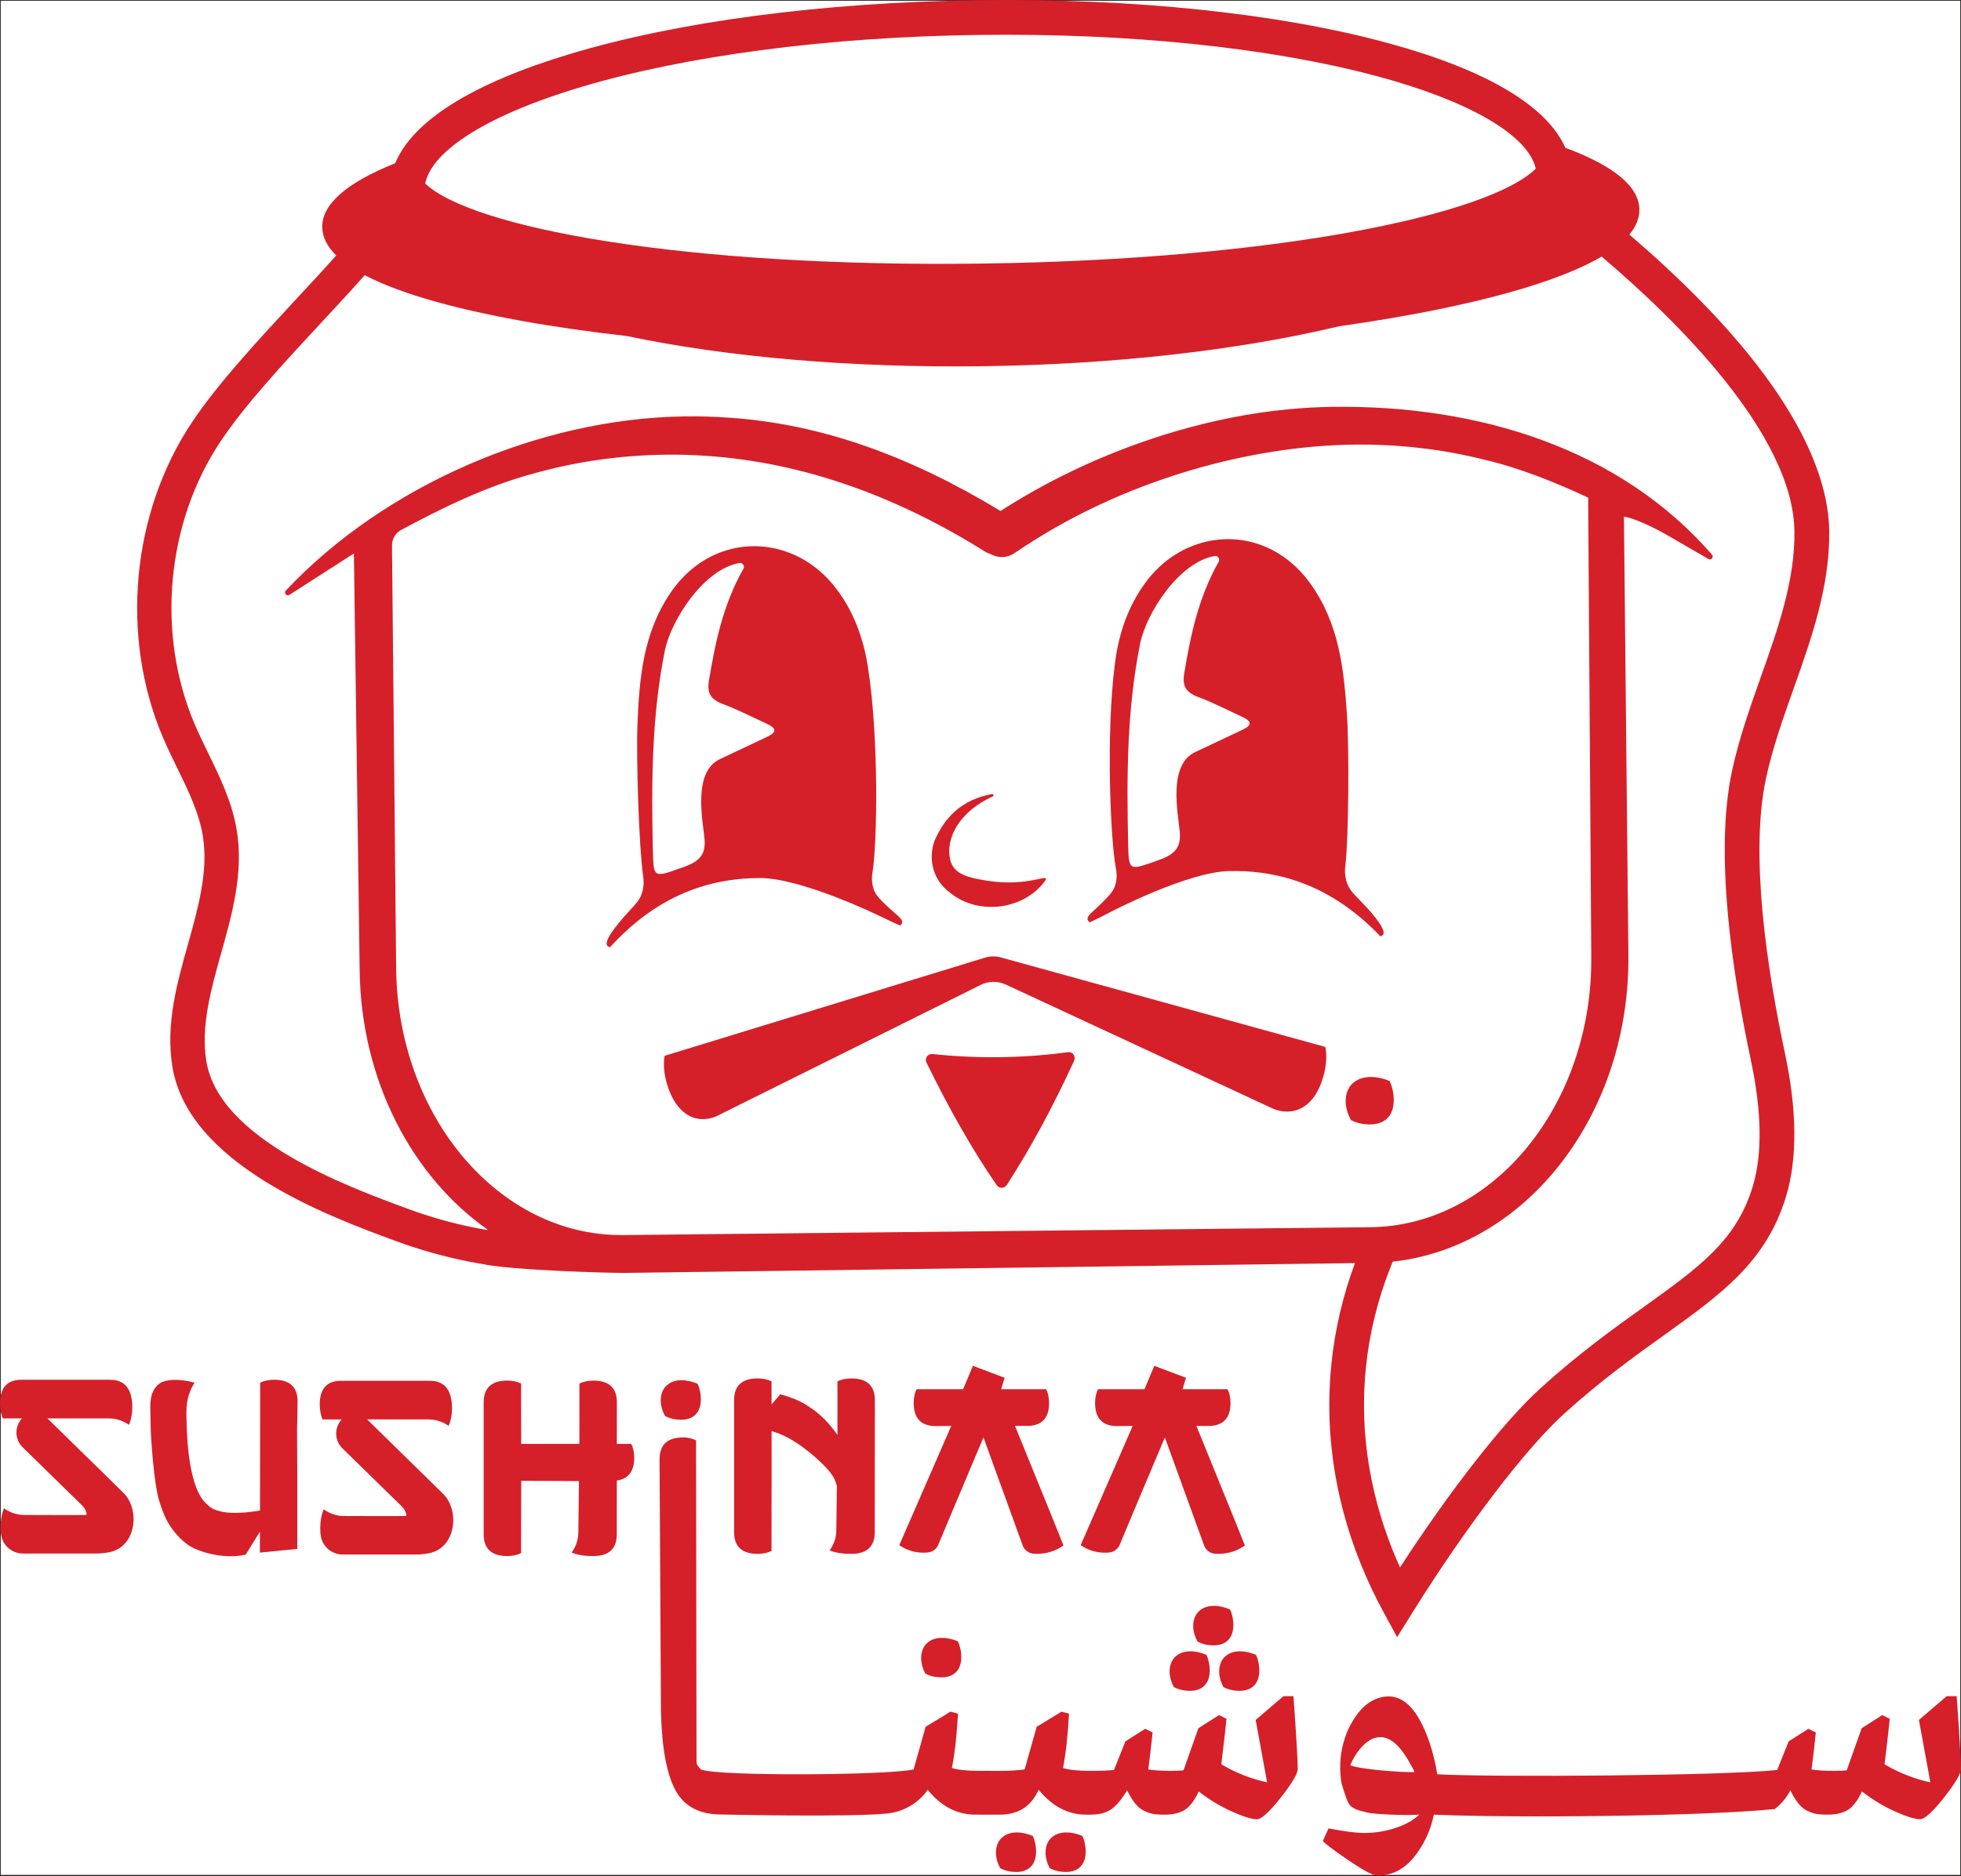
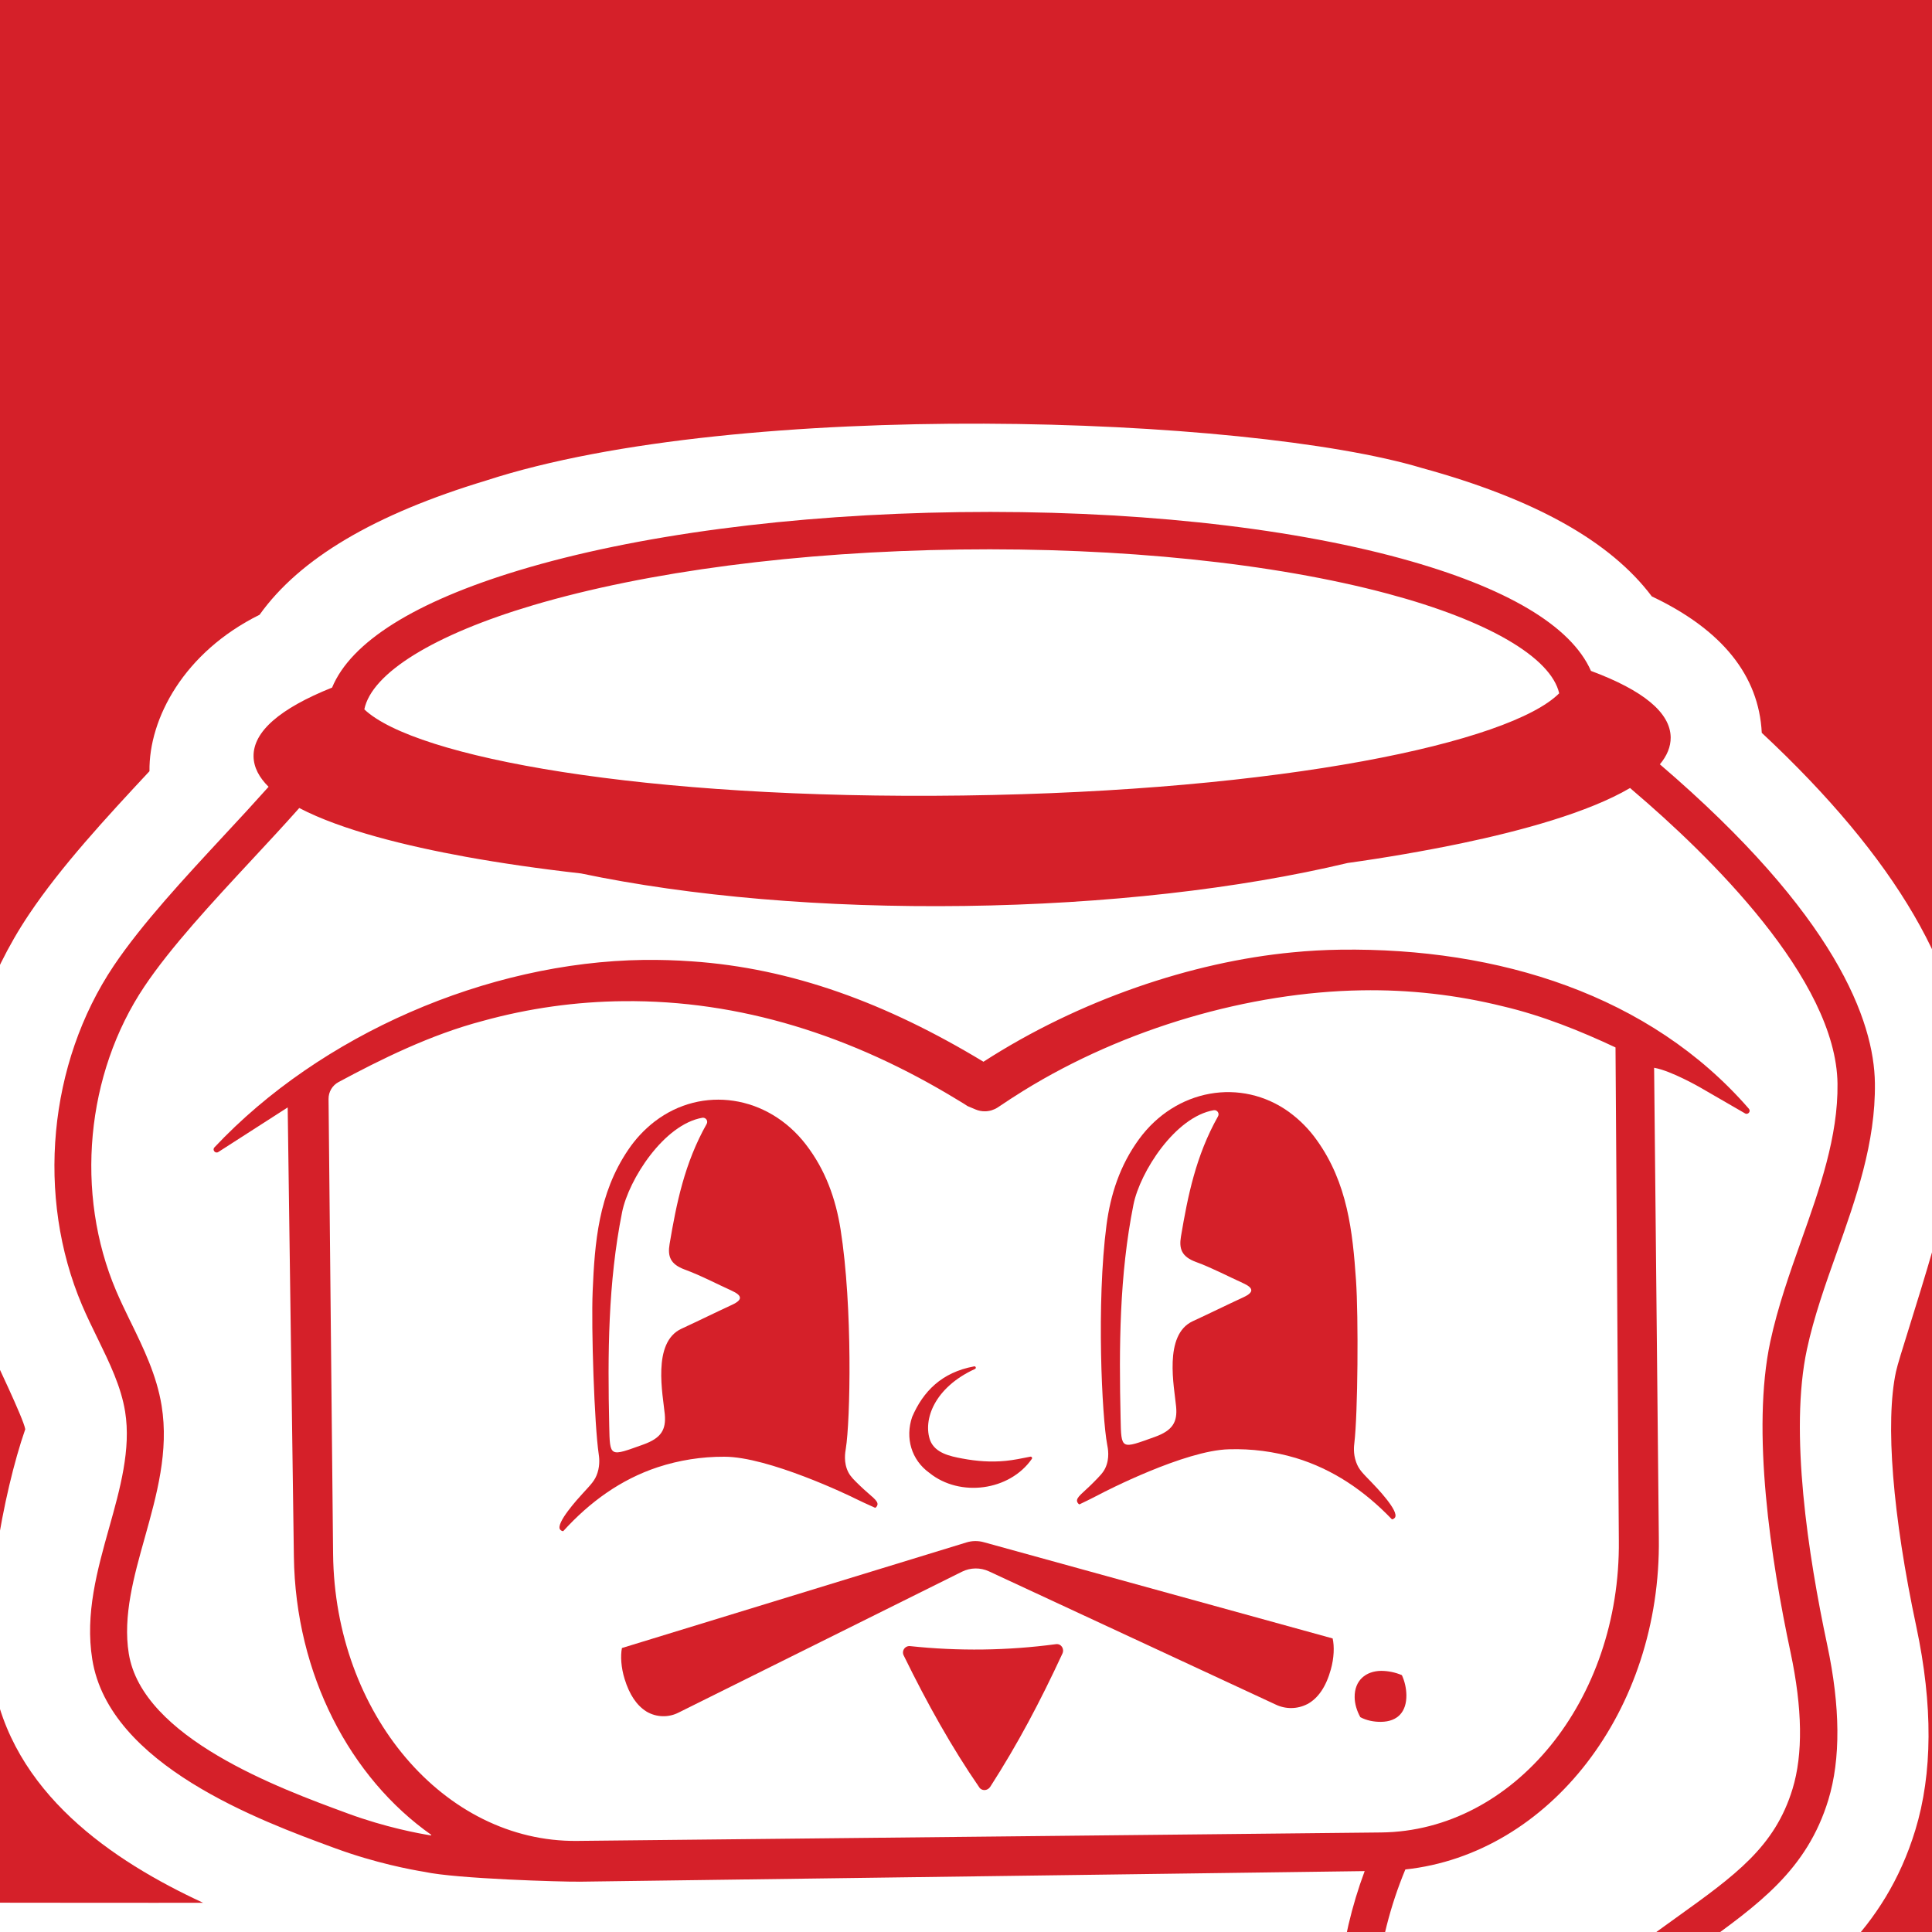
- <svg xmlns="http://www.w3.org/2000/svg" id="Layer_1" data-name="Layer 1" viewBox="0 0 1338.04 1280">
-   <defs>
-     <style>
-       .cls-1 {
-         fill: #d52029;
-       }
- 
-       .cls-2 {
-         fill: #fff;
-         stroke: #231f20;
-         stroke-miterlimit: 10;
-         stroke-width: .98px;
-       }
-     </style>
-   </defs>
-   <rect class="cls-2" x="0" y="0" width="1338.04" height="1280" />
-   <g>
-     <g>
-       <path class="cls-1" d="M951,750.32c-.05-3.89-.85-8.26-2.85-12.62-3.9-1.65-8.79-2.8-13.16-2.74-9.72.13-16.94,6.07-16.8,16.77.06,4.14,1.33,8.5,3.58,12.61,3.92,2.14,8.8,3.05,13.17,2.99,10.7-.14,16.2-6.54,16.06-17.01Z" />
-       <path class="cls-1" d="M728.77,718.05c-13.55,1.81-28.71,3.11-45.25,3.38-17.32.28-33.19-.63-47.3-2.13-3.3-.35-5.59,3.19-3.94,6.07,14.89,30.45,30.65,58.56,47.68,83.23,1.59,2.77,5.4,2.6,7.12-.08,17.65-27.49,31.6-53.9,45.77-84.48,1.4-3.02-.79-6.42-4.09-5.98Z" />
-       <path class="cls-1" d="M648.57,609.48c19.33,15.54,50.76,11.38,64.9-8.92.49-.65-.2-1.64-.98-1.41-5.6,1.11-10.57,2.16-15.51,2.62-9.47.96-18.57.24-27.65-1.47-7.79-1.46-16.98-3.38-20.28-11.29-4.82-13.16,2.6-33.75,28.46-45.55.89-.48.29-1.88-.67-1.58-20.57,3.78-32.32,15.86-39.3,32.1-4.41,13.13-.66,27.13,11.02,35.49Z" />
-       <path class="cls-1" d="M518.37,599.19c27.92-.09,79.53,24.7,83.13,26.55,1.95,1.01,8.42,3.98,12.57,5.84.19.08,1.17-.68,1.46-1.78.74-2.81-3.99-5.43-10.72-11.91-4.17-4.02-6.25-6.03-7.71-8.87-3.17-6.19-1.97-12.64-1.59-15,2.81-17.28,4.46-89.75-3.34-139.05-3.04-19.18-9.49-37.63-22.1-53.93-24.14-31.22-65.76-37.44-95.72-14.5l-.03.03c-6.23,4.76-11.96,10.79-16.9,18.11-18.82,27.81-21.18,58.74-22.46,89.59-.97,23.25,1.08,84.62,3.83,103.21.24,1.64,1,6.41-.77,11.92-1.59,4.92-3.93,7.11-9.53,13.24-2.83,3.1-17.05,18.67-14.19,22.67.55.78,1.75,1.33,2.1.96,16.78-18.44,36.37-32.64,59.82-40.45,12.84-4.26,26.84-6.6,42.17-6.63ZM445.45,579.56c-1-45.34-.82-90.61,8.19-135.52,4.17-20.72,26.51-55.71,50.98-59.84,2.12-.25,3.69,2.05,2.64,3.9-14.04,24.88-19.19,50.46-23.52,76.26-1.29,7.7.4,12.72,9.52,16.09,10.31,3.8,19.96,8.94,29.91,13.46,6.33,2.89,7.39,5.6.24,8.93-10.79,4.99-21.35,10.2-32.17,15.2-18.75,8.67-11.69,41.88-10.55,54.26.89,9.71-2.21,15.05-13.49,19.12-21.55,7.72-21.29,8.45-21.73-11.84Z" />
-       <path class="cls-1" d="M426.13,868.68l498.39-6.7c-8.29,22.34-13.72,45.54-16.09,68.99-7.3,72.08,15.08,131.34,35.15,168.38l9.72,17.88,10.75-17.24c36.49-58.41,77-111.49,103.21-135.24,25.18-22.81,48.15-39.27,68.52-53.85,38.68-27.74,69.24-49.65,82.8-94.1,7.9-25.86,7.66-58.93-.72-98.3-12.07-56.66-24.1-135.17-12.86-187.38h0c4.41-20.55,11.76-41.26,18.87-61.29,12.16-34.28,24.74-69.72,24.25-107.53-.49-39.4-24.59-106.47-136.37-202.22,4.46-5.35,6.93-11.06,6.84-17.14-.21-15.57-17.23-29.71-50.54-42.11-12.61-28.59-53.6-52.98-120.22-71.22C873.22,9.16,773.63-1.3,667.39.13c-106.07,1.43-205.26,14.55-279.28,36.95-66.11,20-106.49,45.45-118.45,74.31-33.23,13.34-50,27.99-49.79,43.62.09,7,3.57,13.42,9.55,19.31-8.56,9.62-17.84,19.61-27.73,30.25-25.9,27.91-52.69,56.76-70.49,83.28-41.51,61.89-49.39,146.43-20.04,215.37,3.02,7.07,6.41,14,9.68,20.7l.22.44c7.61,15.62,14.79,30.38,17.36,46.19,3.87,23.83-3.24,49.14-10.11,73.62-7.54,26.86-15.34,54.64-10.73,83.48,10.71,67.11,106.76,102.44,152.99,119.44l1.06.38c25.59,9.4,48.25,13.62,56.78,15,19.92,4.39,87.55,6.33,97.73,6.19ZM425.01,842.83c-84.24.88-153.64-80.73-154.7-181.92l-2.84-288.65c-.04-4.45,2.37-8.53,6.3-10.63,26.53-14.27,58.15-30.04,91.52-38.82,28.75-7.99,58.79-12.19,89.3-12.52,73.46-.75,144.69,21.58,212.43,62.99,1.91,1.14,3.83,2.34,5.74,3.56,1.67.71,3.34,1.42,5.01,2.13,1.95.82,3.97,1.23,6.08,1.18,2.83-.04,5.58-.86,7.95-2.42,5.29-3.59,10.63-7.08,16.06-10.41,64.73-40.12,144.08-62.73,214.69-63.89,30.52-.49,60.67,2.9,89.63,10.11,25.19,5.92,49.52,15.79,71.47,26.08l2.11,312.77c1.07,101.19-66.6,184.23-150.85,185.1l-509.91,5.36ZM397.21,59.16c72.22-21.4,168.28-33.95,270.5-35.32,102.37-1.38,198.82,8.6,271.59,28.08,63.4,16.98,103.32,40.31,108.6,63.13-31.17,31.17-175.08,62.09-378.09,64.82-203.01,2.73-347.71-24.3-379.69-54.63,4.67-22.96,44.05-47.39,107.09-66.07ZM332.44,839.36c-7.67-1.22-28.8-5.1-52.73-13.92l-1.09-.4c-41.98-15.43-129.34-47.56-137.88-101.09-3.8-23.73,3.29-48.98,10.16-73.45,7.56-26.94,15.37-54.79,10.68-83.71-3.13-19.3-11.48-36.38-19.54-52.88l-.76-1.57c-2.92-6.01-5.94-12.23-8.52-18.32-26.32-61.83-19.28-137.61,17.92-193.07,16.72-24.94,42.78-53.02,67.99-80.18l1.4-1.51c9.81-10.57,19.08-20.54,27.65-30.2.39-.44.76-.85,1.13-1.28,26.96,14.13,68.42,24.19,105.54,30.93,22.55,4.1,47.08,7.63,73.17,10.59,69.41,14.55,154.15,21.81,243.17,20.61,89.21-1.2,173.9-10.77,242.97-27.25,25.71-3.64,49.88-7.79,72.09-12.45,38.04-7.97,80.6-19.57,107.05-35.09.6.51,1.2,1.01,1.83,1.56,48.09,40.95,128.88,119.57,129.72,185.93.43,33.55-11.42,66.95-22.91,99.29-7.35,20.74-14.95,42.17-19.69,64.24-12.12,56.37.3,138.4,12.86,197.29,7.52,35.39,7.94,64.47,1.23,86.44-11.23,36.8-36.19,54.7-74.02,81.83-20.77,14.87-44.31,31.72-70.54,55.48-25.14,22.8-61.33,69.03-96.06,122.47-14.96-33.07-28.91-80.55-23.27-136.3,2.34-23.23,7.97-46.24,16.72-68.42.5-1.28,1-2.55,1.62-3.98h0c91.3-9.82,162.23-100.73,160.76-210.08l-3.03-298.41.1.1c10.69,1.81,29.17,12.49,29.17,12.49l28.39,16.44c1.88,1.09,3.87-1.3,2.44-2.95-62.6-72.12-158.67-102.25-259.01-100.9-10.19.14-20.46.71-30.5,1.72-63.51,6.05-135.1,30.07-195.93,69.35-61.63-37.28-121.62-59.33-184.96-63.65-10.07-.74-20.34-1.03-30.54-.9-99.3,1.34-204.99,47.38-272.19,118.85-1.56,1.66.53,4.17,2.44,2.95l44.01-28.27,3.93,284.81c1.01,75.01,35.85,140.43,87.14,176.51-.19.48.04-.09-.16.39Z" />
-       <path class="cls-1" d="M683.07,653.43c-3.66-1.05-7.55-.99-11.2.15l-218.36,66.92c-1,5.14-.52,12.47,1.7,19.64,3.09,10.02,7.73,16.8,13.77,20.58.04.03.08.05.13.08,6.17,3.81,13.99,3.81,20.48.58l179.58-89.26c5.38-2.67,11.69-2.76,17.11-.23l181.81,84.46c6.36,2.95,13.84,3.12,20.01-.22.04-.02.08-.04.13-.07,6.79-3.69,11.8-10.93,14.86-21.94,2.03-7.23,2.33-14.57,1.17-19.68l-221.18-61.01Z" />
-       <path class="cls-1" d="M743.69,629.4c4.1-1.97,10.48-5.11,12.41-6.17,3.54-1.95,54.47-28.12,82.38-28.78,15.33-.38,29.39,1.59,42.33,5.5,23.65,7.17,43.62,20.84,60.88,38.82.35.36,1.54-.23,2.07-1.02,2.74-4.07-11.88-19.25-14.8-22.28-5.76-5.98-8.17-8.11-9.88-12.98-1.92-5.46-1.29-10.25-1.09-11.9,2.24-18.66,2.64-80.06,1.05-103.28-2.12-30.81-5.31-61.67-24.87-88.96-5.14-7.19-11.03-13.06-17.39-17.65l-.03-.03c-30.57-22.12-72-14.79-95.3,17.07-12.16,16.63-18.12,35.25-20.64,54.5-6.47,49.49-2.87,121.89.4,139.09.45,2.35,1.82,8.77-1.18,15.04-1.38,2.88-3.41,4.94-7.47,9.07-6.54,6.65-11.2,9.4-10.39,12.19.32,1.1,1.32,1.83,1.5,1.74ZM777.93,439.25c4.17-20.72,26.51-55.7,50.98-59.84,2.12-.25,3.69,2.05,2.64,3.91-14.04,24.88-19.19,50.46-23.52,76.25-1.29,7.7.39,12.72,9.51,16.09,10.31,3.8,19.97,8.95,29.92,13.46,6.33,2.89,7.39,5.6.24,8.93-10.79,4.99-21.35,10.2-32.17,15.2-18.75,8.67-11.69,41.88-10.56,54.25.9,9.71-2.21,15.05-13.49,19.12-21.55,7.72-21.29,8.45-21.73-11.84-1.01-45.34-.82-90.61,8.18-135.52Z" />
-     </g>
-     <g>
-       <path class="cls-1" d="M838.2,1059.65c5.2-1.15,9-3.38,11.22-4.92l-6-15.04-27.09-66.61h9.31c9.04-.38,13.97-5.35,13.97-15.71,0-3.64-.82-7.1-2.02-9.33h-30.71l2.36-7.79-21.63-8.18-6.69,15.97h-31.7c-1.2,2.23-2.02,5.69-2.02,9.33,0,10.77,5.28,15.84,15.02,15.84,2.39,0,10.63-.13,10.63-.13l-35.47,81.39c2.13,1.49,5.82,3.59,10.84,4.59,3.3.64,6.33.64,8.84.38,3.13-.33,5.84-2.46,7.05-5.48l9.69-23.17,21.01-49.85,26.89,74.06c1.26,3,4.1,5.08,7.36,5.31,2.59.18,5.71.1,9.15-.67Z" />
-       <path class="cls-1" d="M186.98,941.59c-3.69,0-7.2.81-9.46,1.99l-.11,87.27c-18.81,3.1-30.88,1.67-36.21-4.34-12.37-10.42-13.48-44.44-13.81-53.47-.41-10.57-.44-16.34,2.23-23.23,1.05-2.67,2.2-4.79,3.13-6.26-11.61-3.13-19.19-1.84-22.63-.2-4.38,2.55-7.61,7.16-7.59,16.77l.34,16.44s1.82,37.2,6.25,49.23c1.93,5.78,3.71,10.69,6.89,15.51,3.97,6.01,9.56,11.51,13.89,14,8.43,4.84,24.55,8.7,37.75,5.62.36-.53,9.69-15.64,9.69-15.64v14.25l25.5-2.5v-50.04l-.13-31.78s.34-14.45.34-18.87c0-9.58-5.15-14.78-16.07-14.78Z" />
-       <path class="cls-1" d="M54.03,989.18c-7.23-7.08-14.44-14.14-21.66-21.22h41.81c2.49,0,4.92.39,7.22,1.13,2.33.74,4.53,1.85,6.54,3.26.54-1.05,1.02-2.47,1.41-4.09,0,0,.68-2.6.84-5.34.14-2.37.77-12.89-5.1-18.07-3.21-2.83-7.21-3.25-10.09-3.25H14.56C5.13,941.59,0,946.77,0,957.71,0,961.43.8,965.68,1.98,967.96h13.01c-5.1,5.51-5.11,14.26.47,19.71l39.88,39.01c2.87,2.61,3.89,5.53,3.69,7.15-.05.2-42.51.03-42.51.03-2.49,0-4.92-.41-7.23-1.18-2.33-.77-4.53-1.9-6.54-3.36-1.07,2.18-1.94,5.84-2.25,9.74-.36,4.15-.1,8.56,1.16,11.69,1.64,4.18,5.89,8.74,12.92,9.41,1.49,0,52.49.03,52.77,0,6.3-.49,9.91-1.05,13.81-3.43,3.97-2.41,6.74-6.23,8.35-10.61.11-.26.2-.54.28-.8,2.92-8.94,1.08-19.96-5.49-26.47-10.02-9.94-20.17-19.78-30.26-29.65Z" />
-       <path class="cls-1" d="M450.85,955.69c0,3.45,1.01,7.1,2.84,10.55,3.25,1.83,7.31,2.64,10.95,2.64,8.93,0,13.59-5.28,13.59-14,0-3.25-.61-6.9-2.23-10.55-3.24-1.42-7.3-2.44-10.95-2.44-8.11,0-14.19,4.87-14.19,13.8Z" />
-       <path class="cls-1" d="M272.18,989.87c-7.23-7.08-14.44-14.14-21.67-21.22h41.81c2.49,0,4.92.38,7.23,1.13,2.33.74,4.53,1.85,6.53,3.26.54-1.05,1.03-2.47,1.42-4.09,0,0,.67-2.6.84-5.34.14-2.37.77-12.88-5.1-18.07-3.21-2.84-7.22-3.25-10.1-3.25h-60.43c-9.43,0-14.55,5.18-14.55,16.12,0,3.71.79,7.97,1.98,10.25h13.01c-5.1,5.51-5.11,14.26.46,19.71l39.88,39c2.87,2.61,3.9,5.54,3.69,7.15-.05.2-42.52.03-42.52.03-2.49,0-4.92-.41-7.22-1.18-2.33-.77-4.54-1.9-6.54-3.36-1.08,2.18-1.95,5.84-2.25,9.74-.36,4.15-.11,8.56,1.15,11.69,1.64,4.18,5.9,8.74,12.92,9.41,1.49,0,52.49.03,52.77,0,6.31-.49,9.91-1.05,13.81-3.43,3.97-2.41,6.74-6.23,8.35-10.61.11-.25.2-.54.28-.79,2.92-8.94,1.07-19.96-5.49-26.47-10.02-9.94-20.17-19.79-30.26-29.65Z" />
-       <path class="cls-1" d="M420.89,985.36c.01-15.82.02-28.42.02-28.42,0-9.58-5.15-14.79-16.07-14.79-3.69,0-7.2.82-9.46,2l-.07,41.21h-39.69l-.07-41.21c-2.25-1.18-5.76-2-9.45-2-10.92,0-16.07,5.2-16.07,14.79v90.16c0,9.58,5.15,14.79,16.07,14.79,3.69,0,7.2-.82,9.45-2l.08-49.36c3.19,0,27,.16,39.42.22l-.44,34.95c0,2.49-.42,4.92-1.18,7.23-.77,2.33-1.9,4.54-3.36,6.54,2.18,1.07,5.84,1.95,9.74,2.25,1.32.12,2.65.14,3.98.12.35.02.69.06,1.05.06,10.53,0,15.65-4.89,16-13.84,0-.06.02-17.88.04-37.74,7.72-1.03,11.88-6.08,11.88-15.62,0-3.64-.82-7.1-2.02-9.33h-9.84Z" />
-       <path class="cls-1" d="M569.47,1051.43c-.77,2.33-1.9,4.54-3.36,6.54,2.18,1.07,5.84,1.95,9.74,2.25,1.32.12,2.65.14,3.98.12.35.02.69.06,1.05.06,10.53,0,15.65-4.89,16-13.84.02-.14.07-91.1.07-91.1,0-9.58-5.15-14.79-16.07-14.79-3.69,0-7.2.82-9.46,2v36.6c-5.63-8.2-11.91-14.12-17.18-17.78-5.35-3.72-10.65-7-21.85-9.99l-5.94,6.93-.03-15.76c-2.25-1.18-5.77-2-9.46-2-10.92,0-16.07,5.2-16.07,14.79v90.16c0,9.58,5.15,14.79,16.07,14.79,3.69,0,7.2-.82,9.46-2l.07-46.59v-22.55l-.02-12.69c.35.11.71.23.86.28,8.16,2.44,16.75,7.41,25.76,14.89,9.35,7.76,14.92,13.97,16.71,18.64.48,1.27.87,2.51,1.22,3.73l-.38,30.1c0,2.49-.41,4.92-1.18,7.23Z" />
-       <path class="cls-1" d="M705.28,1060.31c2.59.18,5.72.1,9.15-.67,5.2-1.15,9-3.38,11.22-4.92l-6-15.04-27.09-66.61h9.3c9.05-.38,13.97-5.35,13.97-15.71,0-3.64-.82-7.1-2.02-9.33h-30.7l2.36-7.79-21.63-8.18-6.69,15.97h-31.7c-1.21,2.23-2.03,5.69-2.03,9.33,0,10.77,5.28,15.84,15.02,15.84,2.38,0,10.63-.13,10.63-.13l-35.47,81.39c2.13,1.49,5.82,3.59,10.84,4.59,3.31.64,6.33.64,8.84.38,3.13-.33,5.84-2.46,7.05-5.48l9.69-23.17,21.02-49.85,26.88,74.06c1.26,3,4.1,5.08,7.36,5.31Z" />
-       <path class="cls-1" d="M642.34,1144.69c8.92,0,13.58-5.3,13.58-13.98,0-3.29-.65-6.91-2.25-10.6-3.22-1.37-7.31-2.41-10.93-2.41-8.11,0-14.22,4.9-14.22,13.82,0,3.45.96,7.07,2.81,10.52,3.29,1.85,7.31,2.65,11.01,2.65Z" />
-       <path class="cls-1" d="M875.71,1157.53l-18.94,16.21,7.81,42.58c-10.93-2.35-21.35-6.45-31.25-12.31,2.08-17.19,3.26-27.54,3.52-31.06l-5.09-2.54-14.06,8.98-10.16,28.71c-1.82.26-4.68.39-8.59.39-6.77,0-11.92-.32-15.43-.98,1.3-10.29,2.28-18.68,2.93-25.2l-5.08-2.54-13.48,8.59-7.81,19.54c-3.78.39-9.32.59-16.6.59-7.81,0-13.87-.65-18.16-1.95,1.95-9.9,3.32-22.27,4.1-37.11l-5.09-1.36-16.99,10.35-8.21,29.1c-4.56.65-10.35.98-17.38.98h-5.67v-.03h-8.35c-7.88,0-13.9-.64-18.24-1.93,2.01-9.88,3.37-22.25,4.18-37.12l-5.14-1.36-16.95,10.36-8.2,29.08c-17.26,4.08-135.4,4.78-145.16,0-1.2-1.73-2.97-2.49-2.97-5.46l-.32-219.09c-2.25-1.13-5.14-2.01-8.84-2.01-10.28,0-15.43,4.66-15.98,13.18,0,.56-.08,1.05-.08,1.61l.96,172.73c.65,24.59,3.94,42.42,9.97,53.43,5.62,10.2,15.1,15.67,28.52,16.31,0,0,90.64,2.15,116.55-.7,9.93-1.09,20.73-6.76,26.92-16.09,9.08,11.09,19.6,16.71,31.65,16.95h4.66v.03h11.53v-.05c.34.02.61.03.98.05,14.91,0,22.35-7.13,26.95-16.99,9.24,11.33,20.05,16.99,32.43,16.99h2.34c6.51,0,11.49-1.27,14.94-3.81,3.45-2.54,7-6.8,10.65-12.79,1.82,3.78,3.71,6.84,5.66,9.18,1.95,2.35,4.1,4.04,6.45,5.08,2.34,1.04,4.42,1.69,6.25,1.95,1.82.26,4.17.39,7.03.39,5.6,0,10.16-1.04,13.67-3.12,3.51-2.08,6.77-6.31,9.77-12.7,7.42,5.73,15.04,10.32,22.85,13.77,7.81,3.45,13.41,5.18,16.8,5.18,3.12,0,8.56-4.91,16.31-14.75,7.74-9.83,11.62-16.37,11.62-19.63,0-5.86-.98-22.39-2.93-49.61h-6.85Z" />
-       <path class="cls-1" d="M1335.11,1157.53h-6.84l-18.95,16.21,7.81,42.58c-10.93-2.35-21.36-6.45-31.25-12.31,2.08-17.19,3.26-27.54,3.52-31.06l-5.09-2.54-14.06,8.98-10.16,28.71c-1.82.26-4.68.39-8.59.39-6.77,0-11.92-.32-15.43-.98,1.3-10.29,2.28-18.68,2.93-25.2l-5.08-2.54-13.48,8.59-7.81,19.54c-36.85,3.98-195.08,5-231.96,2.92-2.22-14.32-6.95-28.7-12.74-38.47-5.8-9.77-12.6-14.65-20.41-14.65-6.52,0-12.51,2.67-17.98,8.01-12.54,13.48-17.3,33.13-14.16,51.27,2.41,8.4,4.27,13.32,5.57,14.75.51.78,1.62,1.63,3.32,2.54,1.69.91,4.71,1.7,8.98,2.73,4.15,1.01,25.3,2.12,35.16,1.37-4.17,3.91-9.67,6.97-16.5,9.18-6.84,2.21-13.9,3.32-21.2,3.32-5.34,0-13.4-1.04-24.21-3.12l-3.91,8.59c1.95,2.21,7.94,6.7,17.97,13.48,10.02,6.77,16.41,10.15,19.15,10.15,9.89,0,18.22-4.17,24.99-12.5,6.77-8.33,11.33-18.03,13.67-29.1,55.16,2.4,182.83,1.16,232.58-3.81,4.82-3.82,8.06-7.78,10.65-12.79,1.82,3.78,3.71,6.84,5.66,9.18,1.95,2.35,4.1,4.04,6.45,5.08,2.34,1.04,4.42,1.69,6.25,1.95,1.82.26,4.17.39,7.04.39,5.6,0,10.16-1.04,13.67-3.12,3.52-2.08,6.78-6.31,9.77-12.7,7.42,5.73,15.04,10.32,22.85,13.77,7.81,3.45,13.41,5.18,16.8,5.18,3.12,0,8.56-4.91,16.31-14.75,7.74-9.83,11.62-16.37,11.62-19.63,0-5.86-.98-22.39-2.93-49.61ZM921.36,1204.61c2.21-5.34,5.17-9.86,8.88-13.57,3.71-3.71,7.65-5.57,11.82-5.57,4.42,0,8.84,2.62,13.28,7.81,4.36,5.1,9.53,14.82,9.77,16.05-9.07.33-38.41-2.03-43.75-4.71Z" />
-       <path class="cls-1" d="M693.77,1250.5c-8.12,0-14.21,4.87-14.21,13.8,0,3.45,1.02,7.1,2.84,10.55,3.25,1.83,7.31,2.64,10.96,2.64,8.93,0,13.6-5.28,13.6-14,0-3.25-.61-6.9-2.23-10.55-3.25-1.42-7.31-2.44-10.96-2.44Z" />
-       <path class="cls-1" d="M727.6,1250.5c-8.12,0-14.2,4.87-14.2,13.8,0,3.45,1.01,7.1,2.84,10.55,3.25,1.83,7.31,2.64,10.96,2.64,8.93,0,13.6-5.28,13.6-14,0-3.25-.61-6.9-2.23-10.55-3.25-1.42-7.31-2.44-10.96-2.44Z" />
-       <path class="cls-1" d="M841.54,1108.86c0-3.21-.56-6.91-2.24-10.52-3.22-1.45-7.31-2.49-10.93-2.49-8.11,0-14.22,4.9-14.22,13.82,0,3.45,1.05,7.07,2.89,10.52,3.22,1.85,7.24,2.65,10.93,2.65,8.92,0,13.58-5.22,13.58-13.98Z" />
-       <path class="cls-1" d="M845.67,1153.88c8.93,0,13.6-5.28,13.6-14,0-3.25-.61-6.9-2.23-10.55-3.25-1.42-7.31-2.44-10.96-2.44-8.12,0-14.21,4.87-14.21,13.8,0,3.45,1.02,7.1,2.84,10.55,3.25,1.83,7.31,2.64,10.96,2.64Z" />
-       <path class="cls-1" d="M798.05,1140.69c0,3.45,1.01,7.1,2.84,10.55,3.25,1.83,7.3,2.64,10.96,2.64,8.93,0,13.6-5.28,13.6-14,0-3.25-.61-6.9-2.24-10.55-3.24-1.42-7.3-2.44-10.96-2.44-8.12,0-14.21,4.87-14.21,13.8Z" />
-     </g>
-   </g>
+ <svg xmlns="http://www.w3.org/2000/svg" viewBox="65.17 -106.41 540 540">
+   <path fill="#d52029" d="M65.17-106.41h540v540h-540z" />
+   <path fill="#fff" d="M654.34 569.31c0 18.49-9.51 41.07-39.18 41.07-4.65 0-124.73.05-129.47 0-8.02 11.18-16.83 16.37-33.5 16.64-15.27 0-27.93-5.66-34.46-15.87-.67.04-30.35 0-30.35 0-5.41 10.43-16.18 16.02-29.13 16.02h-14.89a36.6 36.6 0 0 1-18.02-4.6 27 27 0 0 1-10.57-10.86 40 40 0 0 1-1.52-3.31c-16.67 1.54-45.05 2.05-61.04 1.42-15.17-.72-27.89-8.4-34.86-21.06-4.88-8.92-7.3-20.25-7.73-35.8l-.1-21.2c-2.08-.29-15.02.42-19.25.42-4.45 0-114.58-1.23-119.6-.85-.9.1-25.38.04-25.38.04-.8 0-1.66 0-2.51-.1a33.4 33.4 0 0 1-28.17-21.1c-2.04-4.97-2.85-10.9-2.28-17.26a39 39 0 0 1 3.65-13.85l.72-1.37q-.44-.7-.81-1.47c-3.37-6.55-3.89-13.38-3.89-16.84 0-19.73 13.99-34 33.3-34 0 0 73.12.09 76.63.04-25.09-11.61-53.73-30.68-58.9-63.22-2.94-18.54 2.97-51.23 9.2-69.14-.52-3.08-8.68-19.87-10.2-23.43-16.4-38.56-12-85.84 11.24-120.46 9.02-13.47 21.53-26.99 33.68-40.03-.2-14.72 9.65-33.27 30.77-43.72 11.24-15.75 32.11-28.08 63.32-37.52 70.98-23.1 213.01-18.11 261.55-3.5 31.45 8.62 52.64 20.43 64.27 35.89 19.63 9.3 29.92 22.1 30.73 38.13 37.56 35.05 56.77 68.01 57.14 98.17.29 21.49-18.07 73.09-19.63 80.4-3.03 14.12-.95 40.11 5.7 71.32 4.64 21.86 4.54 40.98-.3 56.82-8.62 28.26-27.88 42.06-46.52 55.44-30.84 22.18-51.7 48.8-68.53 75.74 0 0 3.56 6.68 4.27 8.15 3.37.05 51.74-.28 65.35-.76 4.7-8.94 25.36-14.64 33.1-12.52 6.37-6.36 18.17-10.62 35-10.62 13.9 0 28.84 10.86 29.84 24.94 1.18 16.75 1.33 21.35 1.33 23.81" />
+   <path fill="#d52029" d="M458.26 367.36a14 14 0 0 0-1.26-5.56 15 15 0 0 0-5.8-1.2c-4.28.05-7.47 2.67-7.4 7.38.02 1.83.59 3.75 1.58 5.56 1.72.94 3.87 1.34 5.8 1.31 4.71-.06 7.14-2.88 7.08-7.49m-97.95-14.22a171 171 0 0 1-40.79.54 1.8 1.8 0 0 0-1.73 2.68c6.56 13.42 13.51 25.8 21.01 36.68.7 1.22 2.38 1.15 3.15-.04 7.77-12.1 13.92-23.75 20.17-37.23.61-1.33-.35-2.82-1.8-2.63m-35.35-47.85c8.52 6.85 22.37 5.01 28.6-3.93.22-.29-.09-.73-.43-.62-2.47.49-4.66.95-6.84 1.16-4.17.42-8.18.1-12.18-.65-3.44-.64-7.49-1.5-8.94-4.98-2.13-5.8 1.14-14.87 12.54-20.07.4-.21.13-.83-.29-.7-9.06 1.67-14.25 7-17.32 14.15-1.95 5.78-.29 11.95 4.86 15.64m-89.52-13.19c-.44-19.98-.36-39.93 3.6-59.72 1.85-9.14 11.7-24.55 22.47-26.38.94-.11 1.63.9 1.17 1.72-6.19 10.96-8.46 22.24-10.37 33.6-.57 3.4.18 5.61 4.2 7.1 4.54 1.67 8.8 3.94 13.18 5.93 2.79 1.28 3.25 2.47.1 3.93-4.76 2.2-9.4 4.5-14.17 6.7-8.27 3.83-5.16 18.46-4.65 23.92.39 4.27-.98 6.63-5.95 8.42-9.5 3.4-9.39 3.72-9.58-5.22m32.14 8.65c12.3-.04 35.05 10.88 36.63 11.7.86.45 3.71 1.75 5.54 2.57.08.04.52-.3.65-.78.32-1.24-1.77-2.4-4.73-5.25-1.84-1.77-2.75-2.65-3.4-3.9-1.4-2.73-.87-5.58-.7-6.62 1.24-7.61 1.97-39.55-1.47-61.28-1.34-8.45-4.18-16.59-9.74-23.77-10.64-13.76-28.98-16.5-42.18-6.39l-.02.01a34 34 0 0 0-7.45 7.98c-8.29 12.26-9.33 25.9-9.9 39.49-.43 10.25.48 37.3 1.69 45.5.1.71.44 2.82-.34 5.24-.7 2.17-1.73 3.13-4.2 5.84-1.25 1.36-7.51 8.23-6.26 9.99.25.34.78.59.93.42 7.4-8.13 16.03-14.39 26.36-17.82a59 59 0 0 1 18.59-2.93" />
+   <path fill="#d52029" d="M185.64 406.6c-3.38-.54-12.7-2.25-23.24-6.13l-.48-.18c-18.5-6.8-57-20.96-60.76-44.55-1.68-10.46 1.45-21.6 4.48-32.38 3.32-11.87 6.77-24.14 4.7-36.89-1.38-8.5-5.06-16.03-8.6-23.3l-.35-.7c-1.28-2.65-2.61-5.39-3.75-8.07-11.6-27.25-8.5-60.65 7.9-85.1 7.37-10.99 18.85-23.37 29.96-35.33l.62-.67c4.33-4.65 8.41-9.05 12.19-13.3l.5-.57c11.88 6.22 30.15 10.65 46.51 13.63 9.94 1.8 20.75 3.36 32.25 4.66 30.6 6.42 67.94 9.62 107.18 9.09 39.31-.53 76.64-4.75 107.08-12.01a491 491 0 0 0 31.77-5.49c16.76-3.51 35.53-8.62 47.18-15.47l.8.7c21.2 18.04 56.81 52.69 57.18 81.94.19 14.79-5.04 29.5-10.1 43.76-3.24 9.14-6.59 18.59-8.68 28.31-5.34 24.85.14 61 5.67 86.95 3.31 15.6 3.5 28.42.54 38.1-4.95 16.22-15.95 24.1-32.62 36.06-9.16 6.56-19.53 13.98-31.09 24.45-11.08 10.06-27.03 30.43-42.34 53.98-6.6-14.58-12.74-35.5-10.25-60.07a113 113 0 0 1 8.08-31.91c40.24-4.33 71.5-44.4 70.85-92.59L527.5 192l.05.05c4.7.8 12.85 5.5 12.85 5.5l12.52 7.24c.82.48 1.7-.57 1.07-1.3-27.59-31.77-69.93-45.06-114.15-44.46-4.5.06-9.02.31-13.44.75-28 2.67-59.54 13.26-86.35 30.57-27.16-16.43-53.6-26.15-81.52-28.06-4.44-.32-8.97-.45-13.46-.4-43.76.6-90.35 20.9-119.96 52.39-.69.73.23 1.84 1.08 1.3l19.39-12.46 1.73 125.52c.45 33.06 15.8 61.89 38.41 77.8zM214.2 62.74c31.83-9.43 74.16-14.96 119.22-15.56 45.11-.6 87.62 3.79 119.7 12.37 27.94 7.48 45.53 17.77 47.85 27.82-13.73 13.74-77.16 27.37-166.63 28.57S181.1 105.24 167 91.86c2.06-10.12 19.41-20.88 47.2-29.12m12.25 345.39c-37.13.39-67.71-35.58-68.18-80.18L157 200.74a5.3 5.3 0 0 1 2.78-4.7c11.69-6.28 25.62-13.23 40.33-17.1a153 153 0 0 1 39.36-5.52c32.37-.33 63.77 9.5 93.62 27.76q1.27.75 2.53 1.57l2.2.93q1.3.55 2.69.52a6.6 6.6 0 0 0 3.5-1.06q3.5-2.37 7.08-4.6c28.53-17.68 63.5-27.64 94.62-28.15a153 153 0 0 1 39.5 4.46c11.1 2.6 21.83 6.96 31.5 11.5l.93 137.84c.47 44.6-29.35 81.2-66.48 81.58Zm.5 11.4 219.65-2.96a123 123 0 0 0-7.1 30.4c-3.2 31.77 6.65 57.89 15.5 74.21l4.28 7.88 4.74-7.6c16.08-25.74 33.94-49.13 45.48-59.6 11.1-10.06 21.22-17.3 30.2-23.73 17.05-12.23 30.52-21.89 36.5-41.48 3.47-11.4 3.37-25.97-.32-43.32-5.32-24.97-10.62-59.58-5.67-82.58 1.94-9.06 5.18-18.19 8.32-27.01 5.36-15.11 10.9-30.73 10.68-47.4-.22-17.37-10.83-46.92-60.1-89.12 1.97-2.36 3.05-4.88 3.02-7.55-.1-6.87-7.6-13.1-22.28-18.56-5.55-12.6-23.63-23.35-52.98-31.4-32.88-9-76.77-13.61-123.6-12.98-46.74.63-90.46 6.41-123.08 16.28-29.14 8.82-46.94 20.03-52.2 32.76-14.65 5.87-22.04 12.33-21.95 19.22.04 3.09 1.58 5.92 4.2 8.51a830 830 0 0 1-12.21 13.33c-11.42 12.3-23.22 25.02-31.07 36.7-18.3 27.28-21.76 64.54-8.83 94.92 1.33 3.12 2.83 6.18 4.27 9.13l.1.2c3.35 6.88 6.51 13.39 7.64 20.35 1.7 10.5-1.43 21.66-4.46 32.45-3.32 11.84-6.76 24.08-4.72 36.8 4.71 29.57 47.05 45.14 67.42 52.63l.47.17c11.28 4.15 21.26 6 25.02 6.61 8.78 1.93 38.59 2.8 43.07 2.73" />
+   <path fill="#d52029" d="M340.17 324.65a8.6 8.6 0 0 0-4.93.07L239 354.22c-.44 2.26-.23 5.5.75 8.65 1.36 4.42 3.4 7.4 6.07 9.07l.05.04a9.3 9.3 0 0 0 9.03.25l79.14-39.34a8.7 8.7 0 0 1 7.55-.1l80.12 37.22a9.9 9.9 0 0 0 8.82-.1l.06-.02c3-1.63 5.2-4.82 6.55-9.67.9-3.19 1.02-6.43.51-8.68Zm41.81-94.39c1.84-9.13 11.69-24.55 22.47-26.37.94-.12 1.63.9 1.16 1.72-6.18 10.97-8.45 22.24-10.36 33.6-.57 3.4.17 5.62 4.19 7.1 4.54 1.67 8.8 3.94 13.19 5.93 2.78 1.27 3.25 2.46.1 3.93-4.76 2.2-9.41 4.5-14.18 6.7-8.26 3.82-5.15 18.46-4.65 23.91.4 4.28-.97 6.64-5.95 8.43-9.5 3.4-9.38 3.72-9.57-5.22-.45-19.98-.36-39.93 3.6-59.73m-15.09 83.8c1.8-.86 4.62-2.25 5.47-2.72 1.56-.85 24-12.39 36.3-12.67a59 59 0 0 1 18.66 2.42c10.43 3.16 19.23 9.18 26.84 17.1.15.17.68-.1.91-.44 1.21-1.8-5.23-8.49-6.52-9.82-2.54-2.64-3.6-3.57-4.35-5.72-.86-2.4-.57-4.52-.49-5.24.99-8.23 1.17-35.29.47-45.52-.94-13.58-2.35-27.18-10.97-39.2a34 34 0 0 0-7.66-7.78l-.01-.02c-13.47-9.75-31.73-6.52-42 7.53-5.36 7.33-7.99 15.53-9.1 24.02-2.85 21.81-1.26 53.72.18 61.3.2 1.04.8 3.86-.52 6.63-.6 1.27-1.5 2.18-3.3 4-2.88 2.93-4.93 4.14-4.57 5.37.14.48.58.8.66.77" />
</svg>
